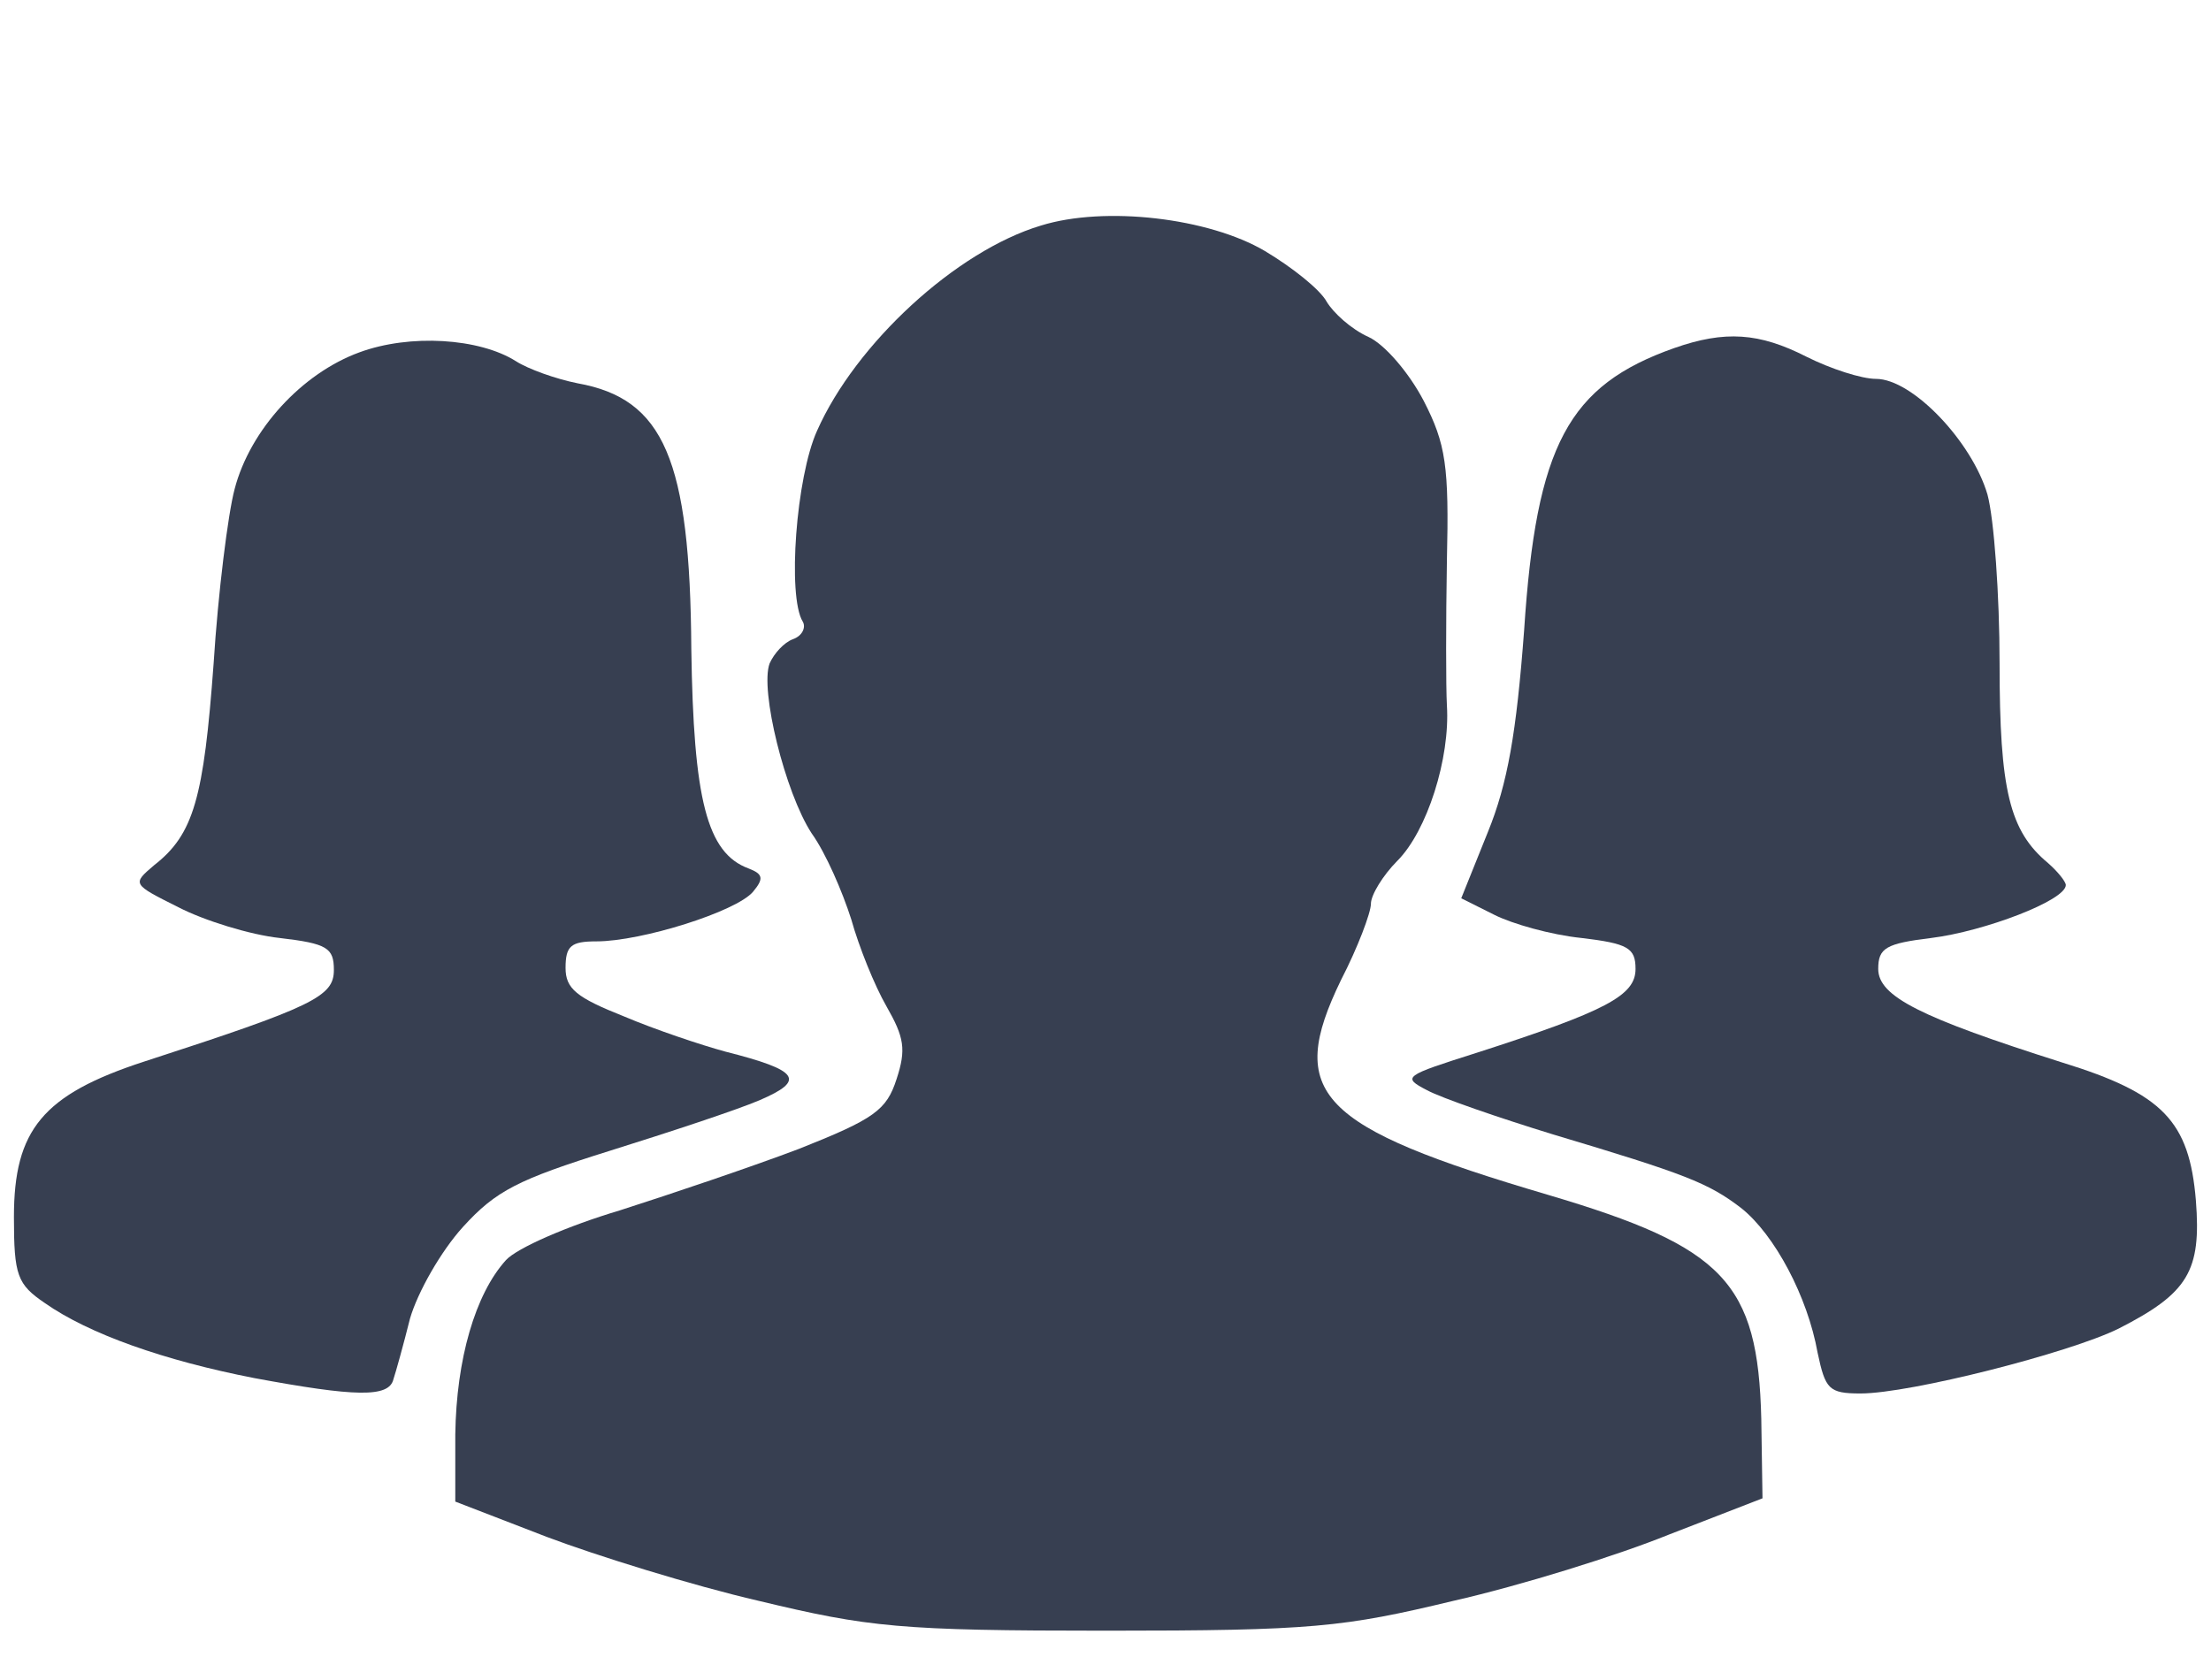
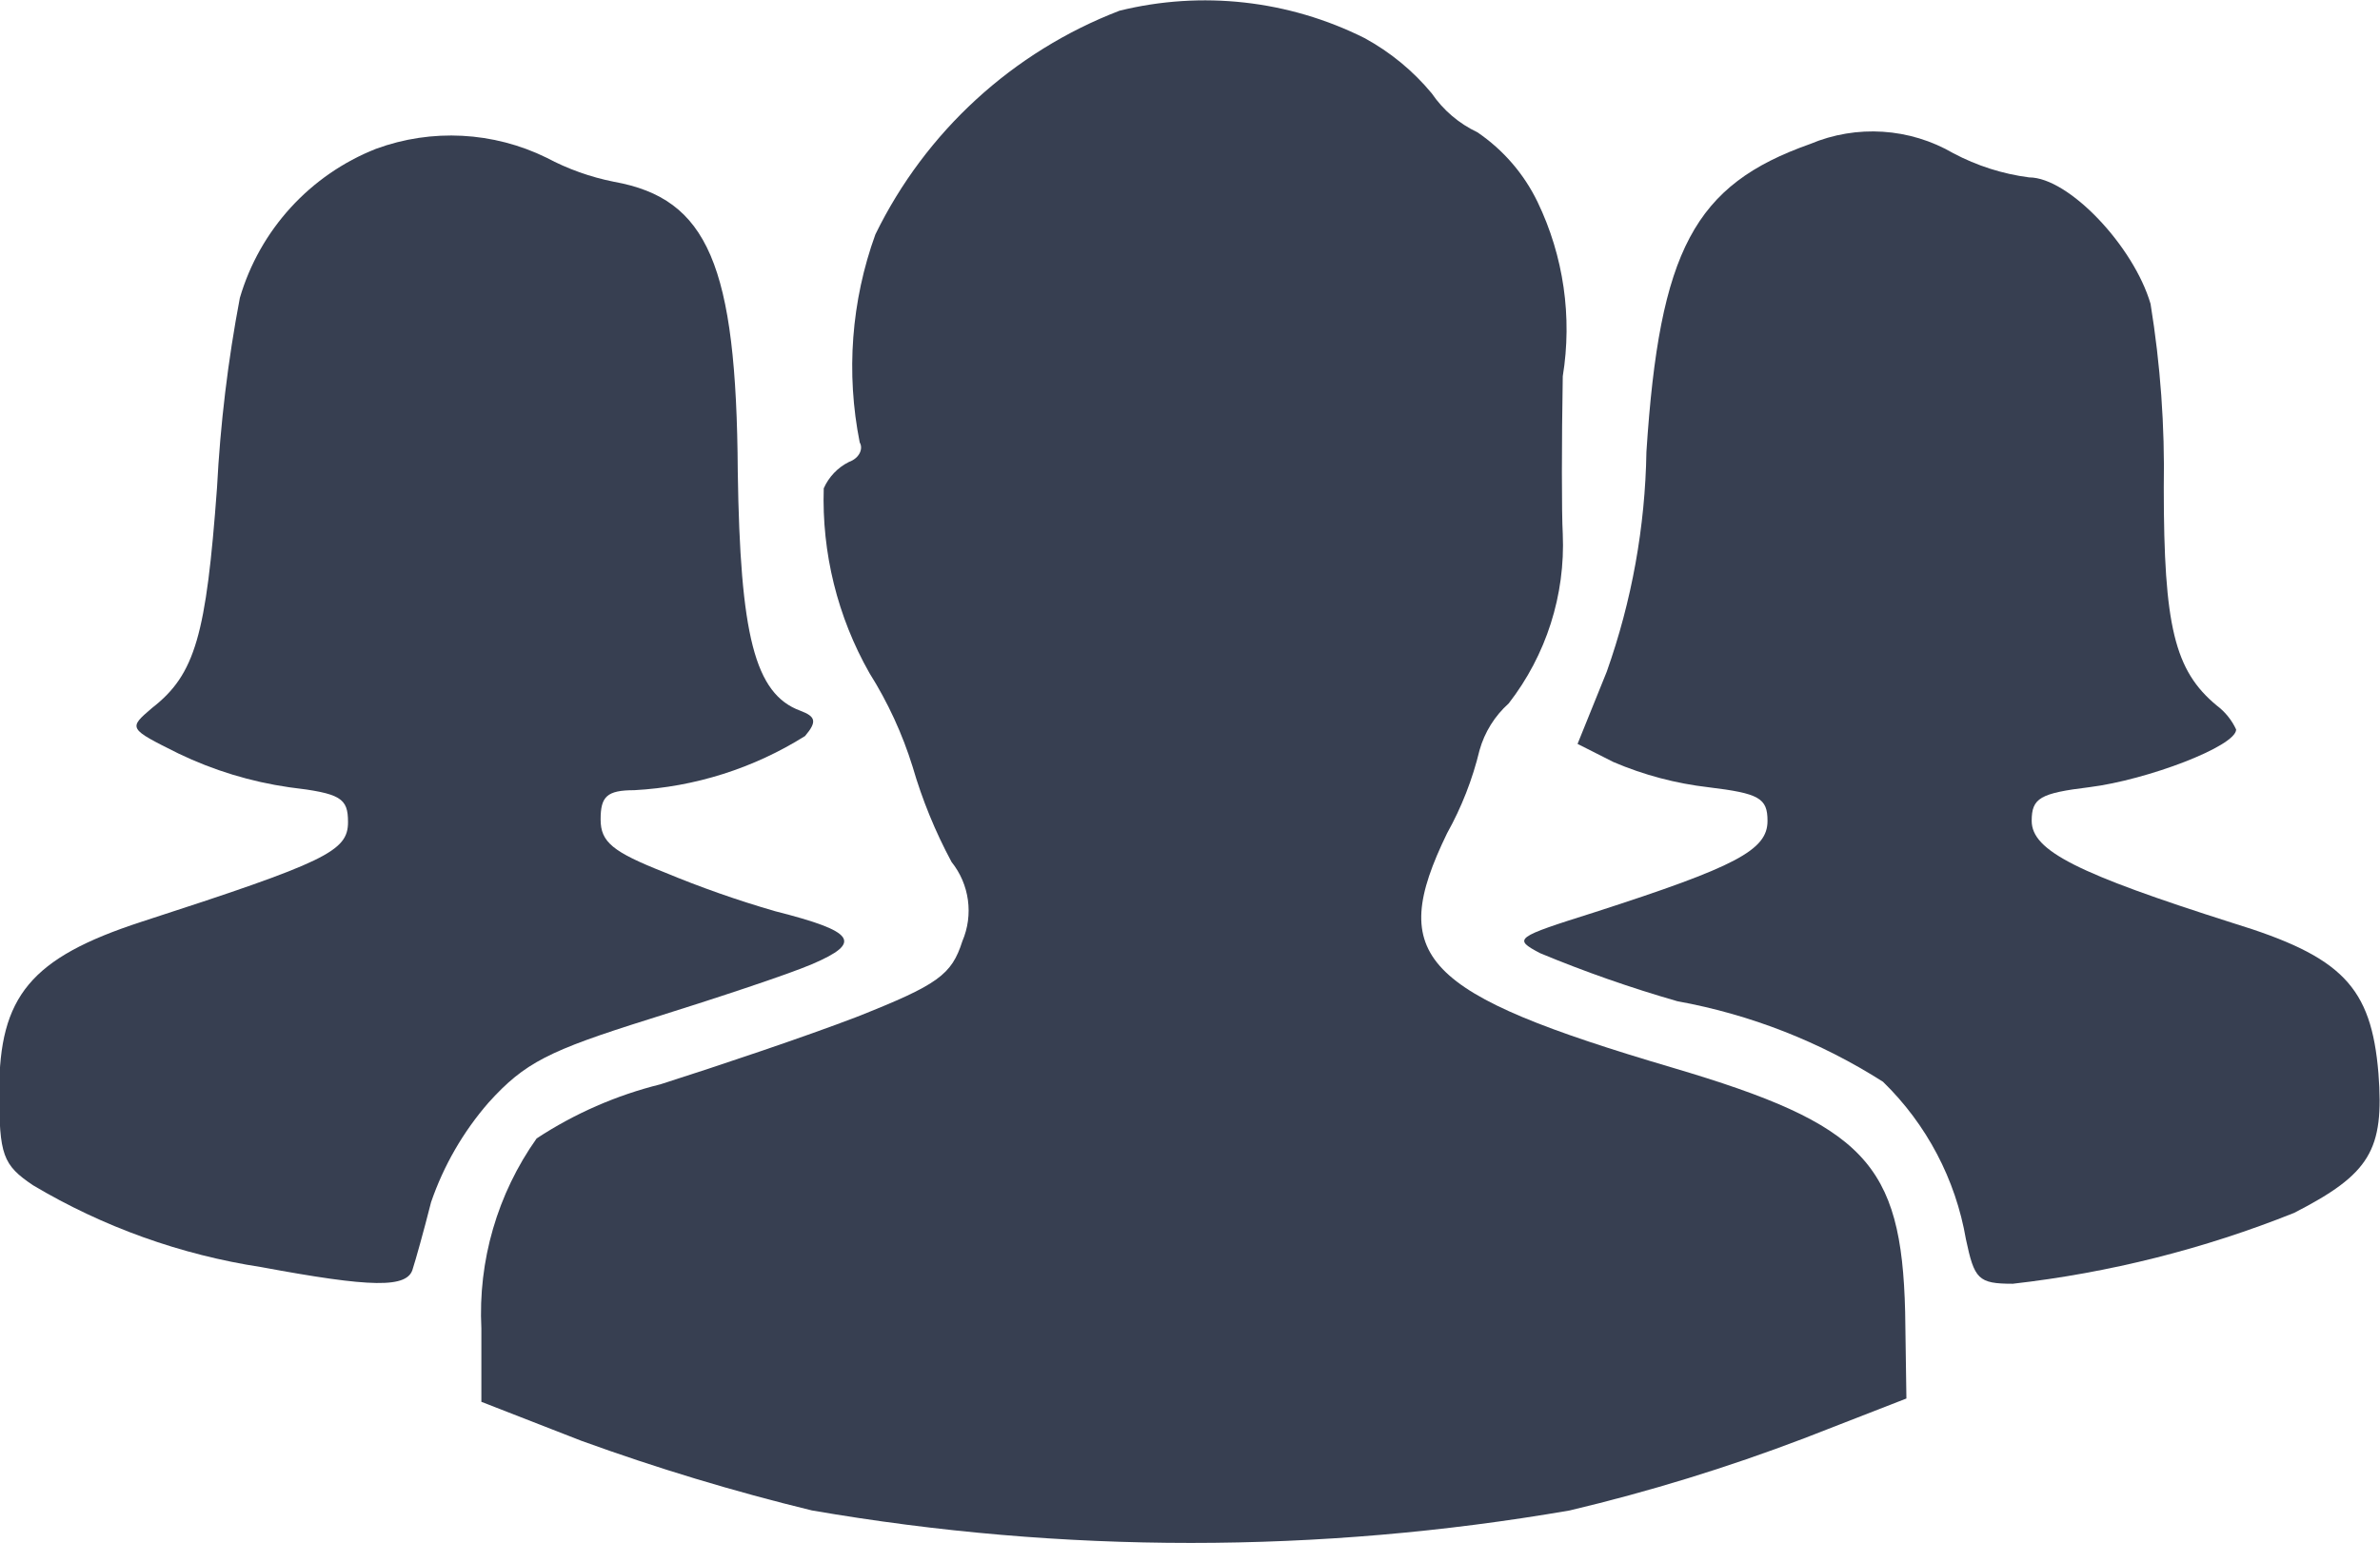
- <svg xmlns="http://www.w3.org/2000/svg" version="1.1" id="Layer_1" x="0px" y="0px" width="25px" height="19px" viewBox="0 0 25 19" enable-background="new 0 0 25 19" xml:space="preserve">
-   <g transform="translate(0,148) scale(0.1,-0.1)">
-     <path fill="#373F51" d="M117.705,1454.492c-9.609-2.881-20.952-13.359-25.317-23.203c-2.373-5.234-3.369-18.711-1.626-21.582   c0.381-0.615,0-1.611-1.118-2.002c-0.996-0.371-2.119-1.602-2.622-2.734c-1.118-2.988,1.748-14.6,4.746-19.209   c1.616-2.246,3.486-6.611,4.482-9.727c0.874-3.125,2.627-7.49,3.994-9.863c1.992-3.486,2.241-4.854,1.128-8.223   c-1.128-3.496-2.495-4.492-10.981-7.861c-5.239-1.992-14.468-5.107-20.327-6.982c-5.864-1.748-11.606-4.248-12.852-5.615   c-3.491-3.857-5.61-11.221-5.732-19.707v-7.607l10.347-3.994c5.615-2.119,16.465-5.498,23.945-7.227   c12.48-2.998,15.972-3.379,39.297-3.379c23.32,0,26.816,0.381,39.287,3.379c7.607,1.729,18.467,5.107,24.326,7.48l10.605,4.111   l-0.137,8.984c-0.371,15.469-4.238,19.453-24.062,25.322c-26.201,7.725-29.688,11.465-23.457,24.316   c1.875,3.623,3.379,7.607,3.379,8.613s1.367,3.232,2.988,4.863c3.359,3.359,5.986,11.592,5.605,17.578   c-0.117,2.129-0.117,9.482,0,16.357c0.254,10.713-0.117,13.213-2.617,18.076c-1.621,3.115-4.365,6.357-6.23,7.227   c-1.992,0.889-4.004,2.754-4.746,3.994c-0.742,1.377-3.867,3.867-6.982,5.732C136.67,1455.361,124.941,1456.738,117.705,1454.492z" />
-     <path fill="#373F51" d="M40.625,1440.146c-6.484-2.373-12.349-8.74-14.097-15.459c-0.742-2.764-1.87-11.729-2.373-19.717   c-1.118-15.225-2.241-19.326-6.729-22.822c-2.495-2.129-2.495-2.129,2.734-4.746c2.876-1.494,8.115-3.125,11.479-3.486   c5.366-0.625,6.113-1.123,6.113-3.613c0-2.998-2.246-4.131-21.45-10.361c-11.479-3.74-14.727-7.734-14.727-17.578   c0-6.621,0.381-7.617,3.501-9.736c4.985-3.496,13.467-6.494,23.691-8.486c11.357-2.109,15.22-2.236,15.718-0.127   c0.254,0.752,1.128,3.867,1.875,6.865c0.874,2.998,3.486,7.598,5.981,10.352c3.745,4.121,6.24,5.371,16.592,8.613   c6.738,2.109,14.341,4.609,16.968,5.732c5.239,2.256,4.487,3.369-3.872,5.488c-2.744,0.742-7.983,2.5-11.475,3.984   c-5.361,2.129-6.606,3.125-6.606,5.488c0,2.5,0.625,2.998,3.491,2.998c5.117,0,15.835,3.379,17.71,5.615   c1.245,1.494,1.123,2.002-0.493,2.627c-4.751,1.738-6.24,7.852-6.489,24.814c-0.132,21.455-3.115,28.311-12.852,30.059   c-2.495,0.498-5.61,1.621-6.978,2.5C54.214,1441.758,46.362,1442.266,40.625,1440.146z" />
-     <path fill="#373F51" d="M189.307,1440.635c-11.973-4.229-15.605-10.967-16.973-31.924c-0.869-11.602-1.865-17.334-4.102-22.822   l-3.008-7.48l3.75-1.875c1.992-1.006,6.357-2.256,9.854-2.617c5.244-0.625,6.104-1.123,6.104-3.496   c0-2.998-3.242-4.746-17.949-9.482c-8.242-2.617-8.496-2.744-5.625-4.238c1.631-0.879,8.115-3.115,14.219-4.99   c14.98-4.482,17.598-5.488,21.328-8.359c3.75-2.998,7.48-9.98,8.613-16.338c0.879-4.121,1.25-4.609,4.863-4.609   c5.615,0,23.691,4.609,29.189,7.344c7.852,4.004,9.346,6.504,8.721,14.482c-0.742,8.975-3.73,12.09-15.088,15.596   c-16.084,5.107-20.83,7.48-20.83,10.596c0,2.373,0.879,2.871,5.996,3.496c5.986,0.742,15.215,4.248,15.215,5.986   c0,0.371-0.879,1.494-2.002,2.48c-4.365,3.623-5.488,8.242-5.488,22.588c0,7.725-0.625,16.338-1.367,19.092   c-1.748,5.977-8.486,13.086-12.607,13.086c-1.621,0-5.098,1.123-7.852,2.5C198.916,1442.383,195.039,1442.646,189.307,1440.635z" />
+ <svg xmlns="http://www.w3.org/2000/svg" width="24.469" height="15.86" viewBox="0 0 24.469 15.86">
+   <g id="Group_27" data-name="Group 27" transform="translate(-258.234 -291.79)">
+     <path id="Path_40" data-name="Path 40" d="M270.1,291.9a4.65,4.65,0,0,0-2.51,2.3,3.988,3.988,0,0,0-.161,2.14c.037.061,0,.16-.111.2a.554.554,0,0,0-.259.271,3.616,3.616,0,0,0,.47,1.9,4.08,4.08,0,0,1,.444.964,5.028,5.028,0,0,0,.4.978.8.8,0,0,1,.111.815c-.111.346-.247.446-1.088.779-.52.2-1.434.507-2.015.692a4.126,4.126,0,0,0-1.274.557,3.11,3.11,0,0,0-.568,1.954v.754l1.026.4a22.651,22.651,0,0,0,2.373.717,22.879,22.879,0,0,0,7.79,0,19.177,19.177,0,0,0,2.411-.742l1.051-.409-.013-.89c-.037-1.533-.42-1.928-2.386-2.51-2.6-.767-2.942-1.137-2.324-2.411a3.374,3.374,0,0,0,.334-.854,1.015,1.015,0,0,1,.3-.482,2.657,2.657,0,0,0,.556-1.743c-.012-.211-.012-.939,0-1.621a3.016,3.016,0,0,0-.259-1.792,1.829,1.829,0,0,0-.619-.717,1.177,1.177,0,0,1-.469-.4,2.368,2.368,0,0,0-.692-.569A3.668,3.668,0,0,0,270.1,291.9Z" transform="translate(-0.356)" fill="#373f51" />
+     <path id="Path_41" data-name="Path 41" d="M262.1,293.421a2.364,2.364,0,0,0-1.4,1.533,14.436,14.436,0,0,0-.235,1.954c-.111,1.509-.222,1.916-.667,2.262-.247.211-.247.211.271.469a3.907,3.907,0,0,0,1.138.347c.531.063.605.111.605.358,0,.3-.223.409-2.126,1.026-1.138.371-1.46.767-1.46,1.743,0,.656.037.756.347.965a6.52,6.52,0,0,0,2.348.842c1.126.209,1.509.222,1.558.013.025-.075.112-.384.187-.681a3.092,3.092,0,0,1,.592-1.025c.371-.41.619-.533,1.645-.855.668-.209,1.422-.457,1.682-.568.519-.223.445-.334-.383-.544a10.693,10.693,0,0,1-1.138-.4c-.531-.21-.655-.31-.655-.544s.063-.3.346-.3a3.675,3.675,0,0,0,1.756-.557c.124-.147.111-.2-.049-.26-.47-.173-.618-.778-.643-2.459-.013-2.127-.309-2.807-1.273-2.98a2.508,2.508,0,0,1-.692-.247A2.234,2.234,0,0,0,262.1,293.421Z" transform="translate(0 -0.101)" fill="#373f51" />
+     <path id="Path_42" data-name="Path 42" d="M277.97,293.368c-1.188.42-1.547,1.088-1.682,3.165a7.11,7.11,0,0,1-.408,2.261l-.3.742.37.187a3.509,3.509,0,0,0,.977.259c.52.063.606.111.606.346,0,.3-.322.47-1.78.94-.816.258-.841.271-.558.42a13.119,13.119,0,0,0,1.411.494,5.892,5.892,0,0,1,2.114.828,2.958,2.958,0,0,1,.853,1.62c.087.409.124.457.482.457a11.182,11.182,0,0,0,2.893-.729c.779-.4.927-.644.866-1.435-.074-.89-.371-1.2-1.5-1.546-1.594-.507-2.065-.742-2.065-1.05,0-.235.087-.284.594-.346.593-.074,1.508-.421,1.508-.593a.65.65,0,0,0-.2-.247c-.433-.358-.544-.816-.544-2.238a10.615,10.615,0,0,0-.136-1.892c-.174-.593-.841-1.3-1.249-1.3a2.292,2.292,0,0,1-.778-.248A1.653,1.653,0,0,0,277.97,293.368Z" transform="translate(-1.127 -0.097)" fill="#373f51" />
  </g>
</svg>
